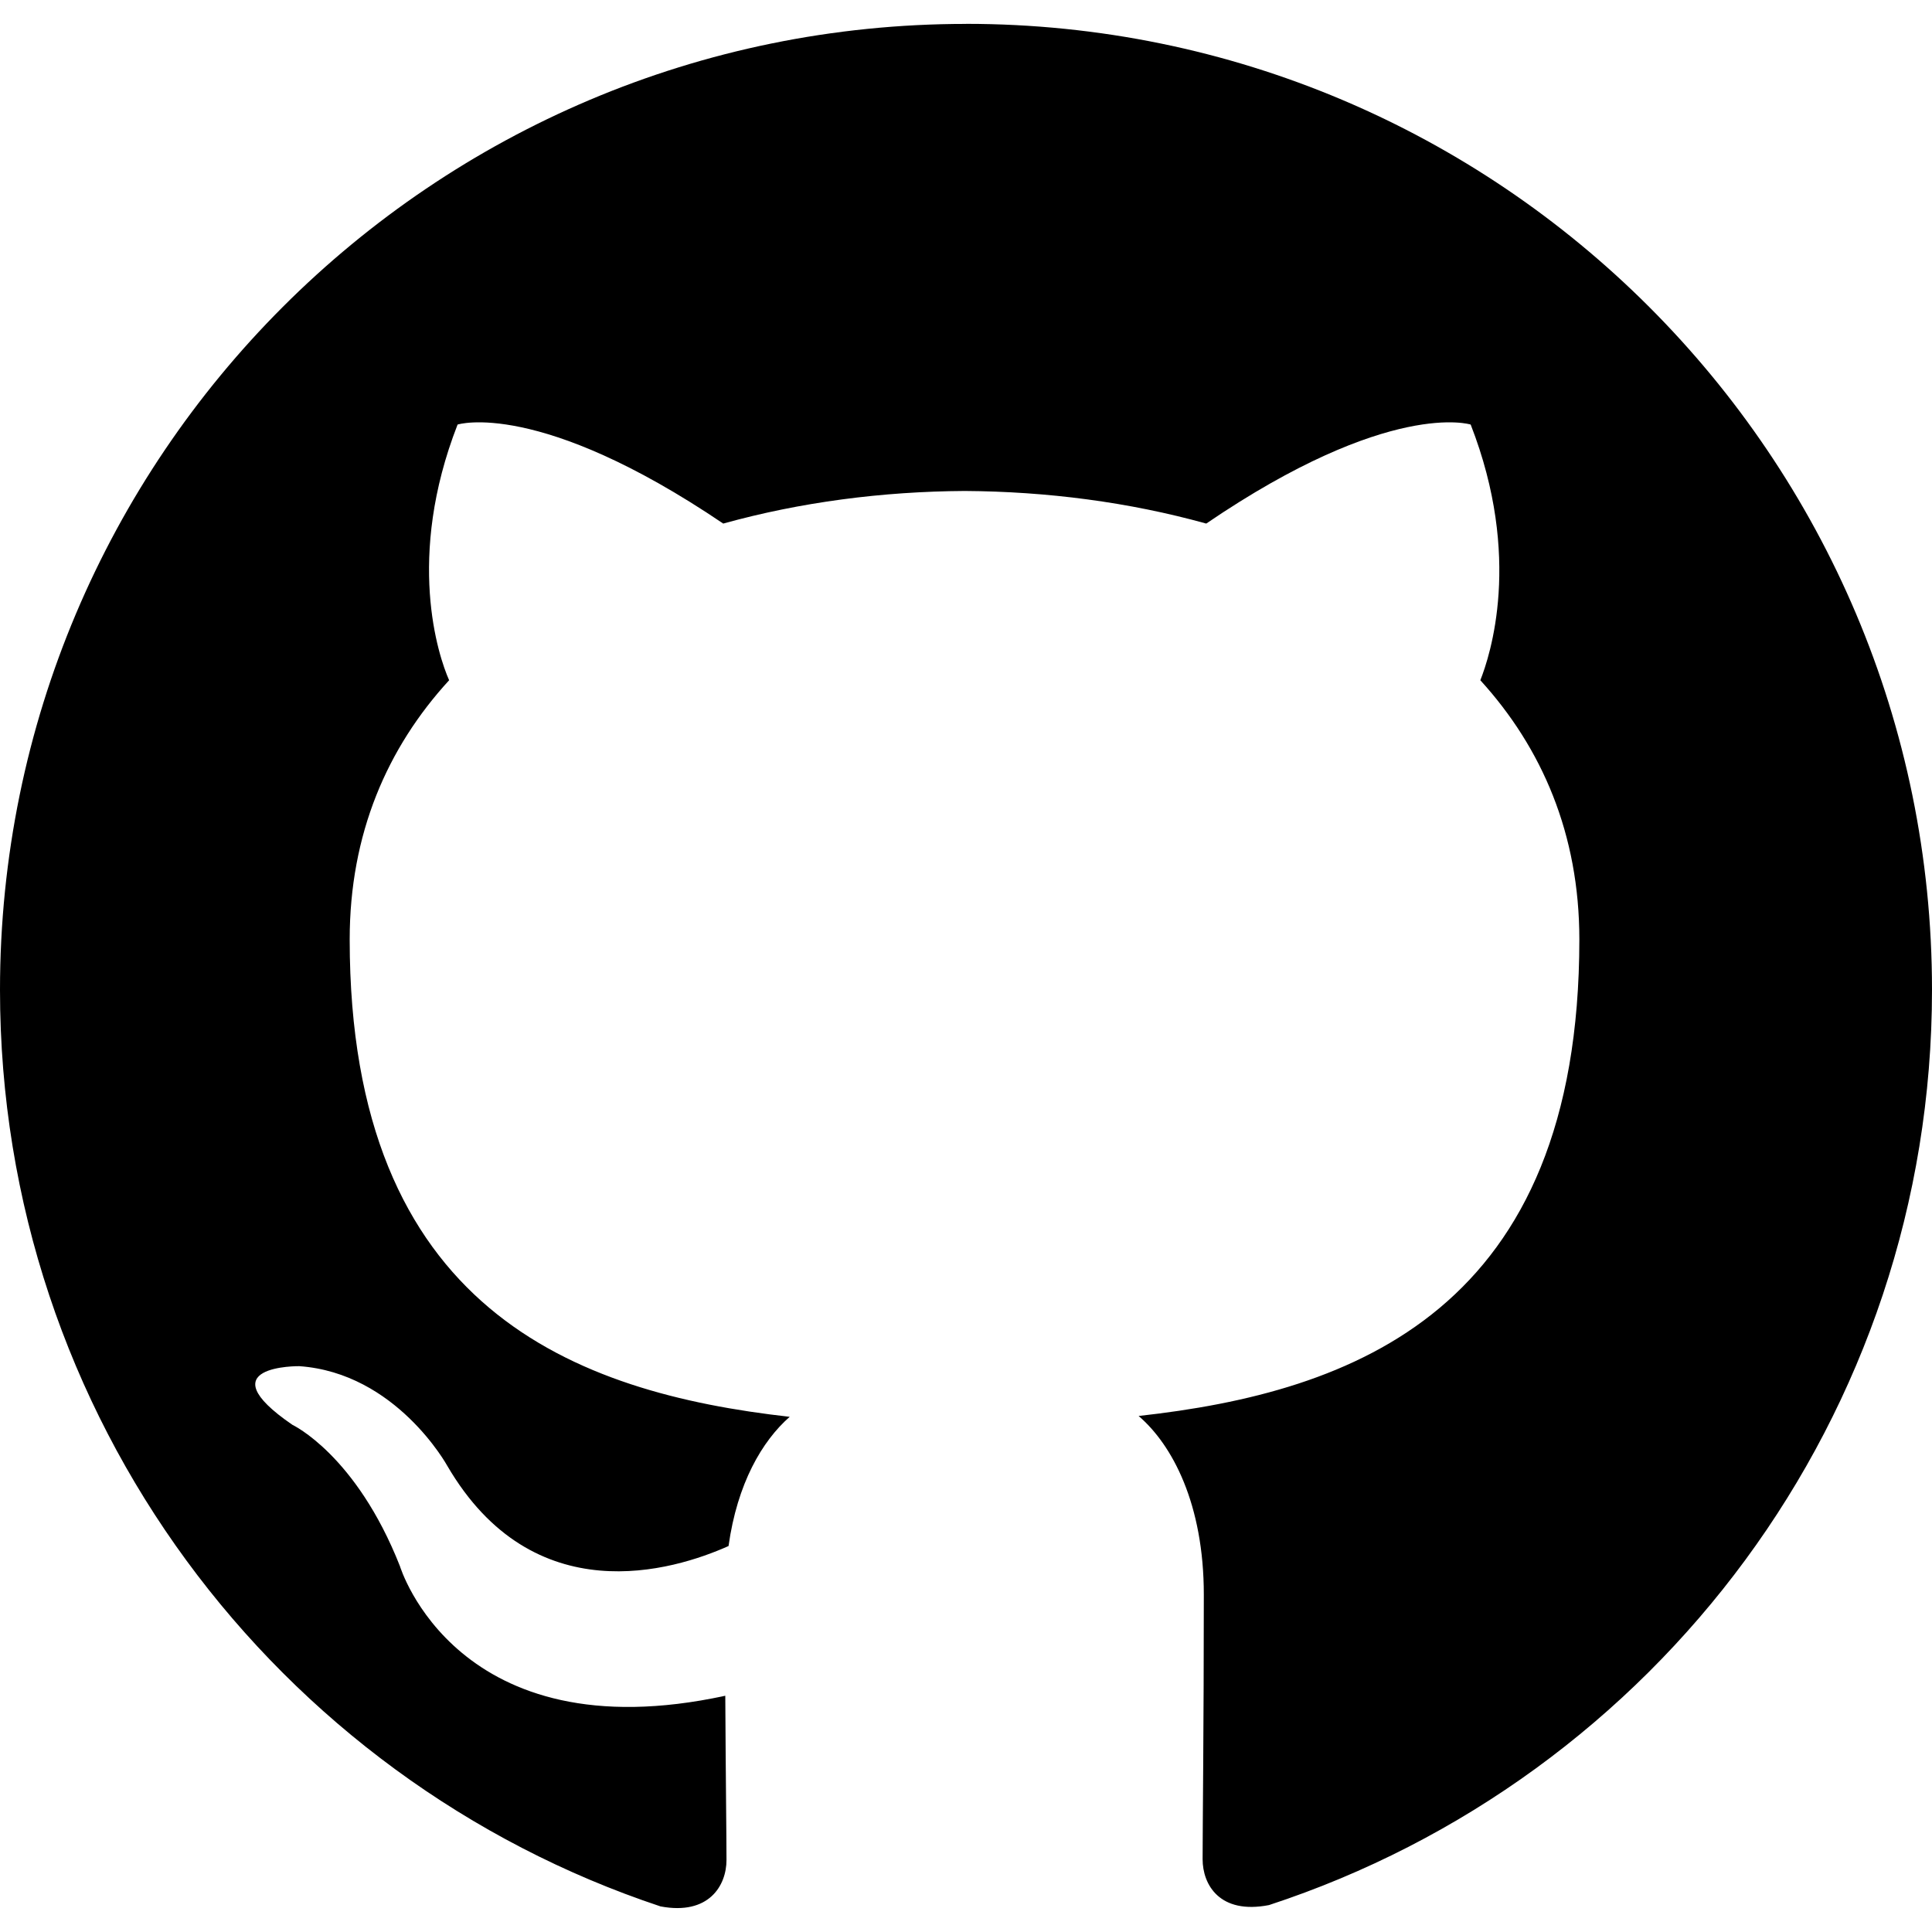
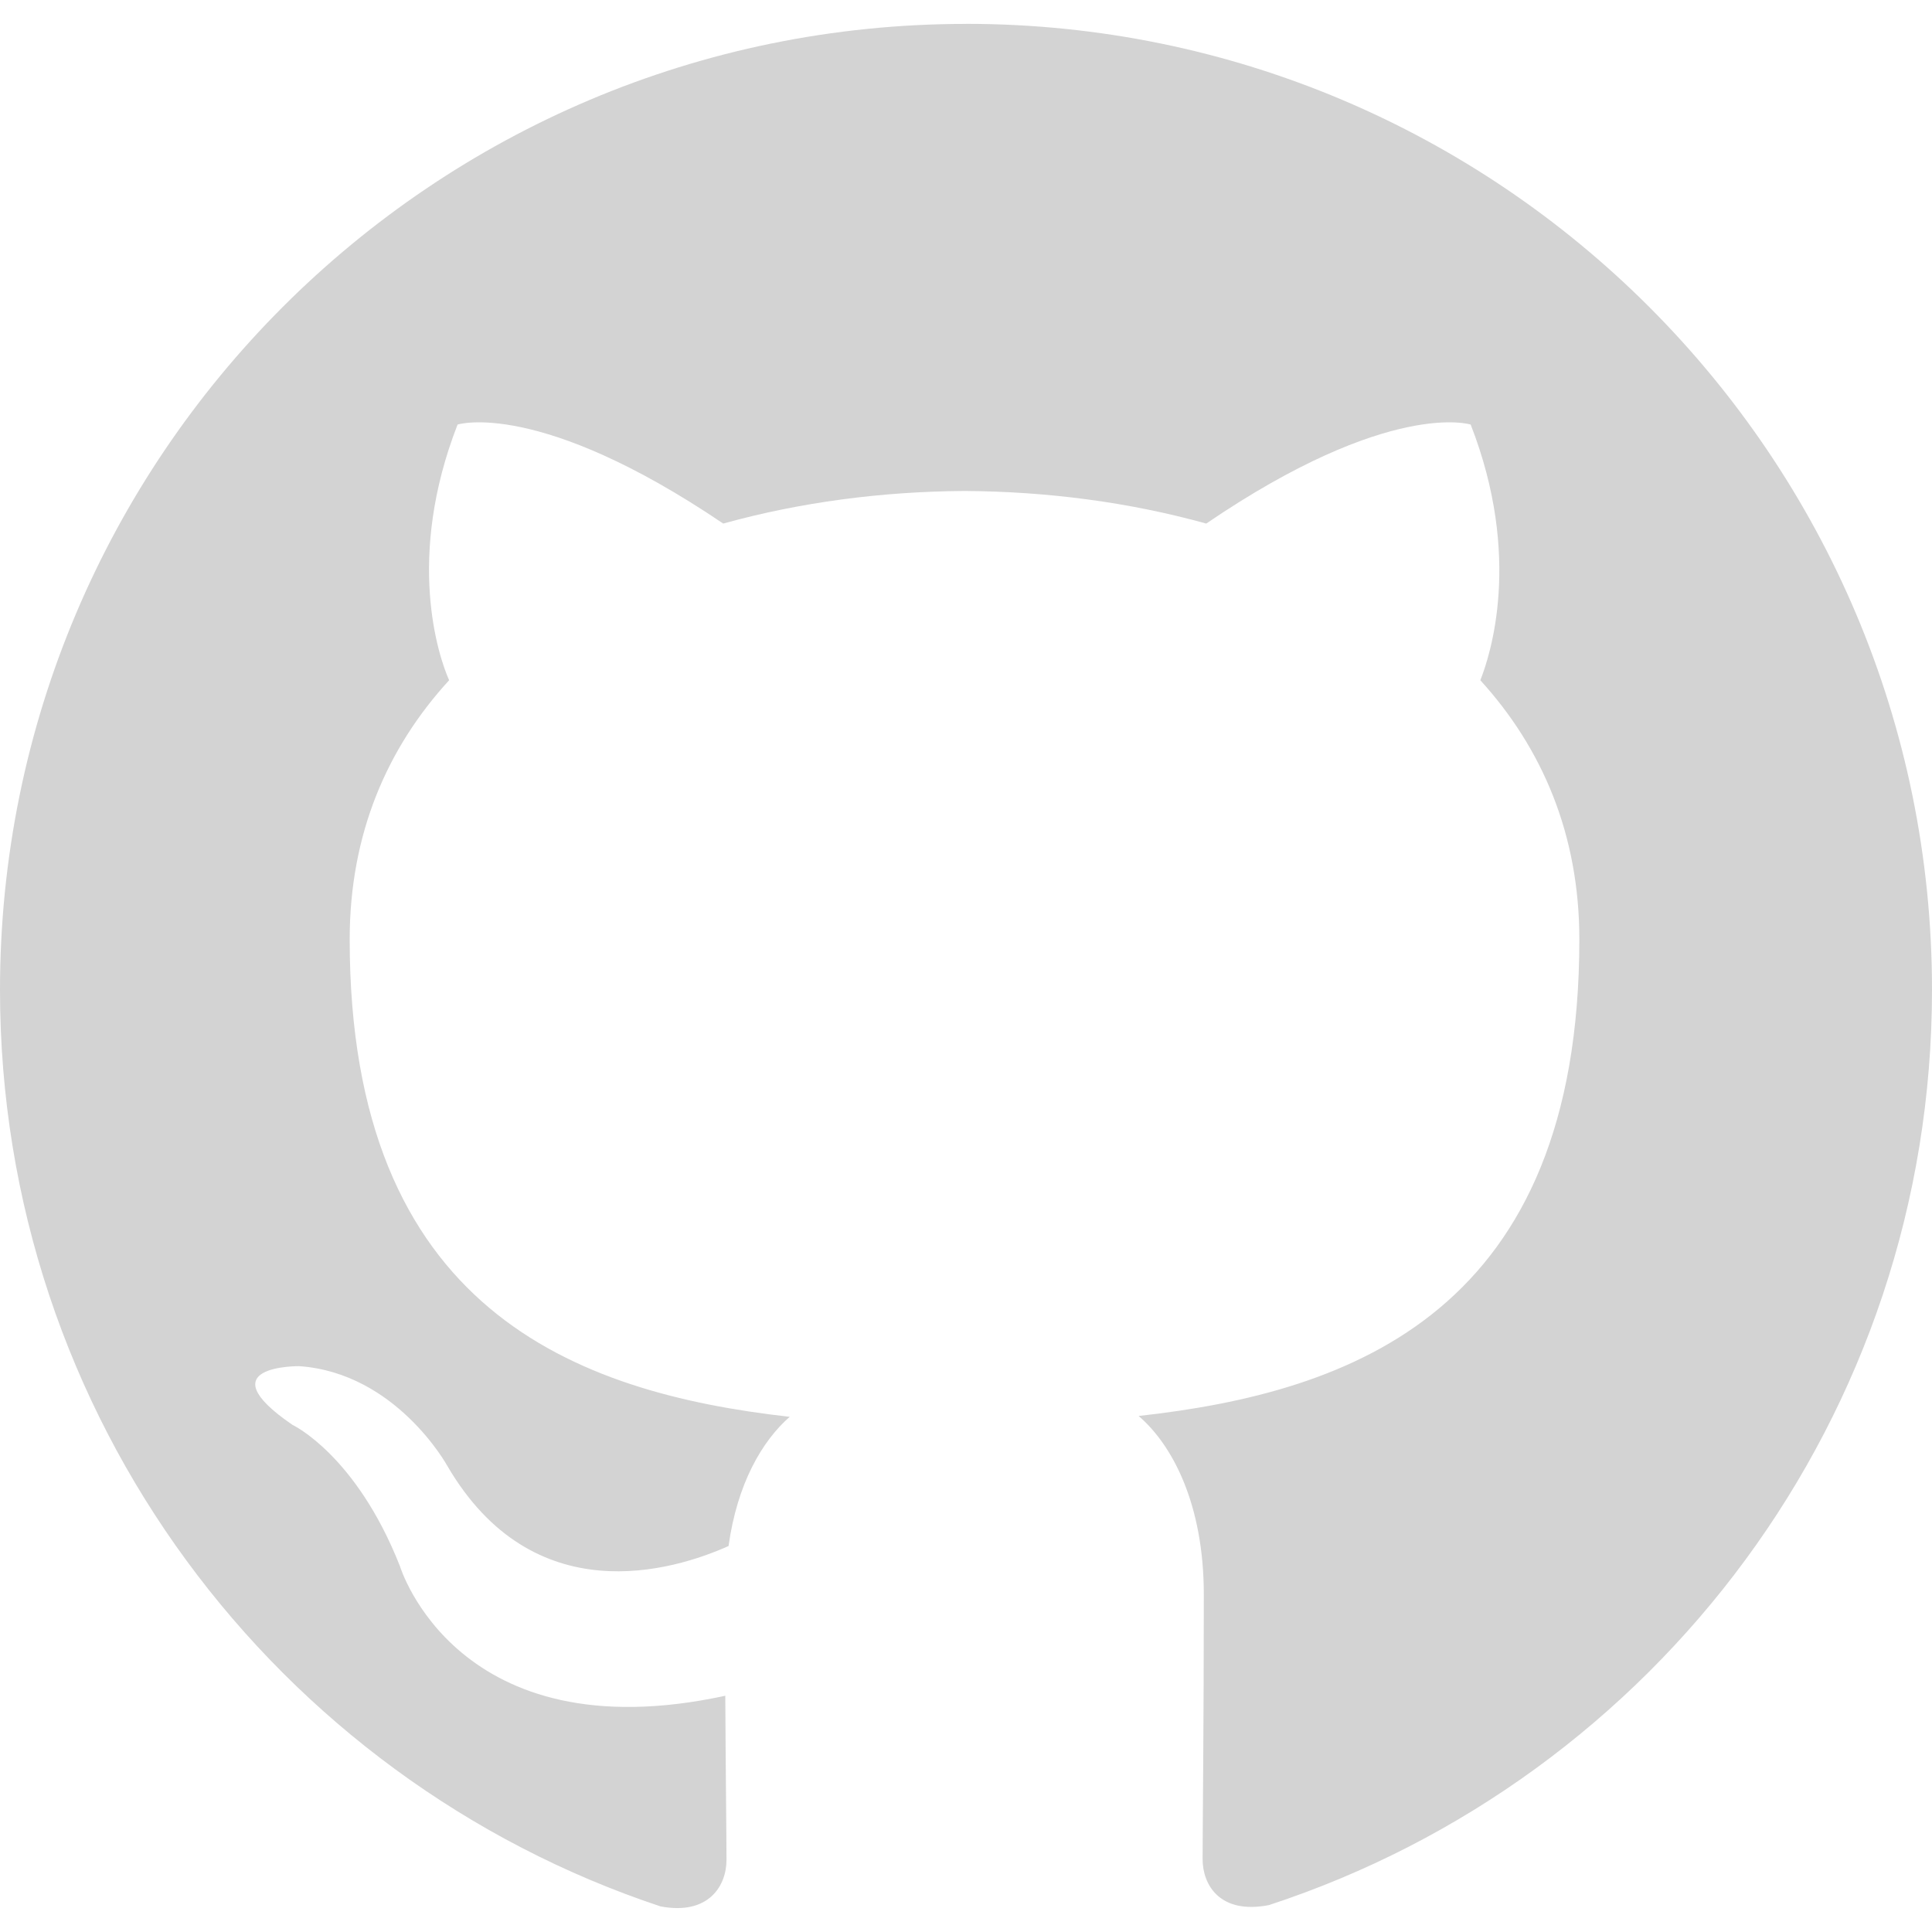
<svg xmlns="http://www.w3.org/2000/svg" version="1.1" width="32" height="32" viewBox="0 0 32 32">
-   <path d="M16 0.396c-8.84 0-16 7.164-16 16 0 7.071 4.584 13.067 10.94 15.18 0.8 0.151 1.093-0.344 1.093-0.769 0-0.38-0.013-1.387-0.020-2.72-4.451 0.965-5.389-2.147-5.389-2.147-0.728-1.847-1.78-2.34-1.78-2.34-1.449-0.992 0.112-0.972 0.112-0.972 1.607 0.112 2.451 1.648 2.451 1.648 1.427 2.447 3.745 1.74 4.66 1.331 0.144-1.035 0.556-1.74 1.013-2.14-3.553-0.4-7.288-1.776-7.288-7.907 0-1.747 0.62-3.173 1.647-4.293-0.18-0.404-0.72-2.031 0.14-4.235 0 0 1.34-0.429 4.4 1.64 1.28-0.356 2.64-0.532 4-0.54 1.36 0.008 2.72 0.184 4 0.54 3.040-2.069 4.38-1.64 4.38-1.64 0.86 2.204 0.32 3.831 0.16 4.235 1.020 1.12 1.64 2.547 1.64 4.293 0 6.147-3.74 7.5-7.3 7.893 0.56 0.48 1.080 1.461 1.080 2.96 0 2.141-0.020 3.861-0.020 4.381 0 0.42 0.28 0.92 1.1 0.76 6.401-2.099 10.981-8.099 10.981-15.159 0-8.836-7.164-16-16-16z" />
+   <path fill="#d3d3d3" d="M16 0.396c-8.84 0-16 7.164-16 16 0 7.071 4.584 13.067 10.94 15.18 0.8 0.151 1.093-0.344 1.093-0.769 0-0.38-0.013-1.387-0.020-2.72-4.451 0.965-5.389-2.147-5.389-2.147-0.728-1.847-1.78-2.34-1.78-2.34-1.449-0.992 0.112-0.972 0.112-0.972 1.607 0.112 2.451 1.648 2.451 1.648 1.427 2.447 3.745 1.74 4.66 1.331 0.144-1.035 0.556-1.74 1.013-2.14-3.553-0.4-7.288-1.776-7.288-7.907 0-1.747 0.62-3.173 1.647-4.293-0.18-0.404-0.72-2.031 0.14-4.235 0 0 1.34-0.429 4.4 1.64 1.28-0.356 2.64-0.532 4-0.54 1.36 0.008 2.72 0.184 4 0.54 3.040-2.069 4.38-1.64 4.38-1.64 0.86 2.204 0.32 3.831 0.16 4.235 1.020 1.12 1.64 2.547 1.64 4.293 0 6.147-3.74 7.5-7.3 7.893 0.56 0.48 1.080 1.461 1.080 2.96 0 2.141-0.020 3.861-0.020 4.381 0 0.42 0.28 0.92 1.1 0.76 6.401-2.099 10.981-8.099 10.981-15.159 0-8.836-7.164-16-16-16z" />
</svg>
